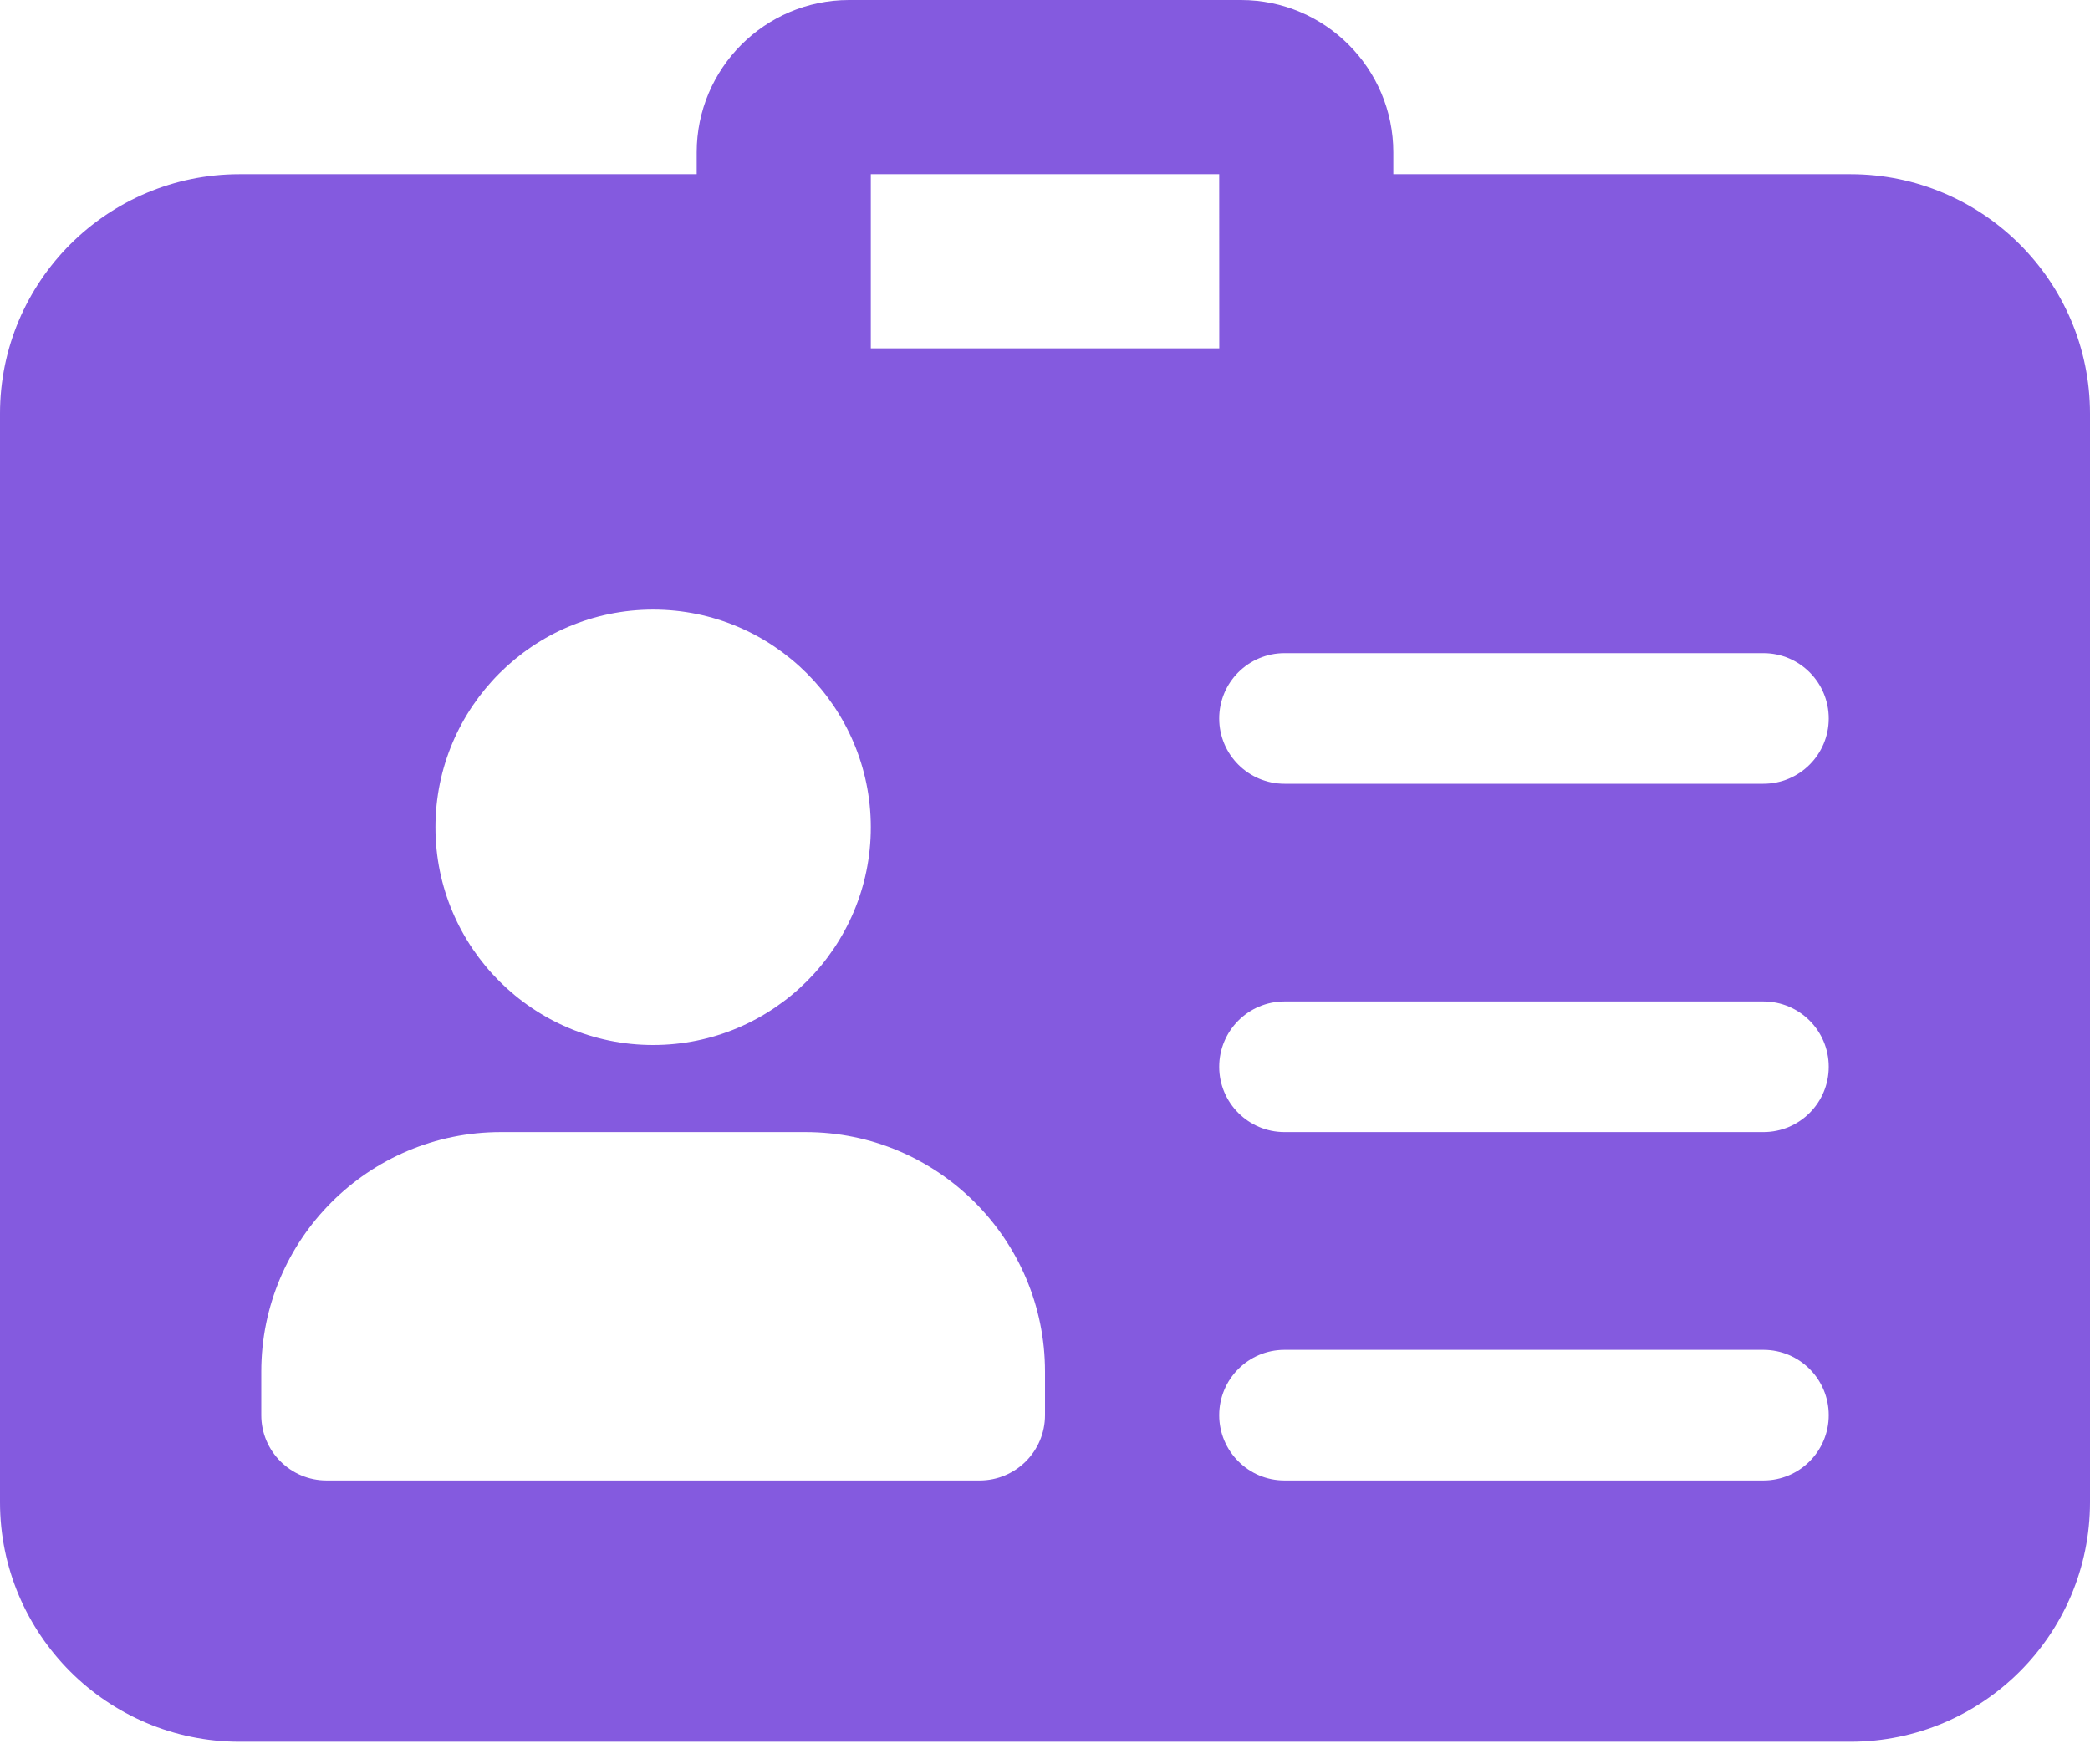
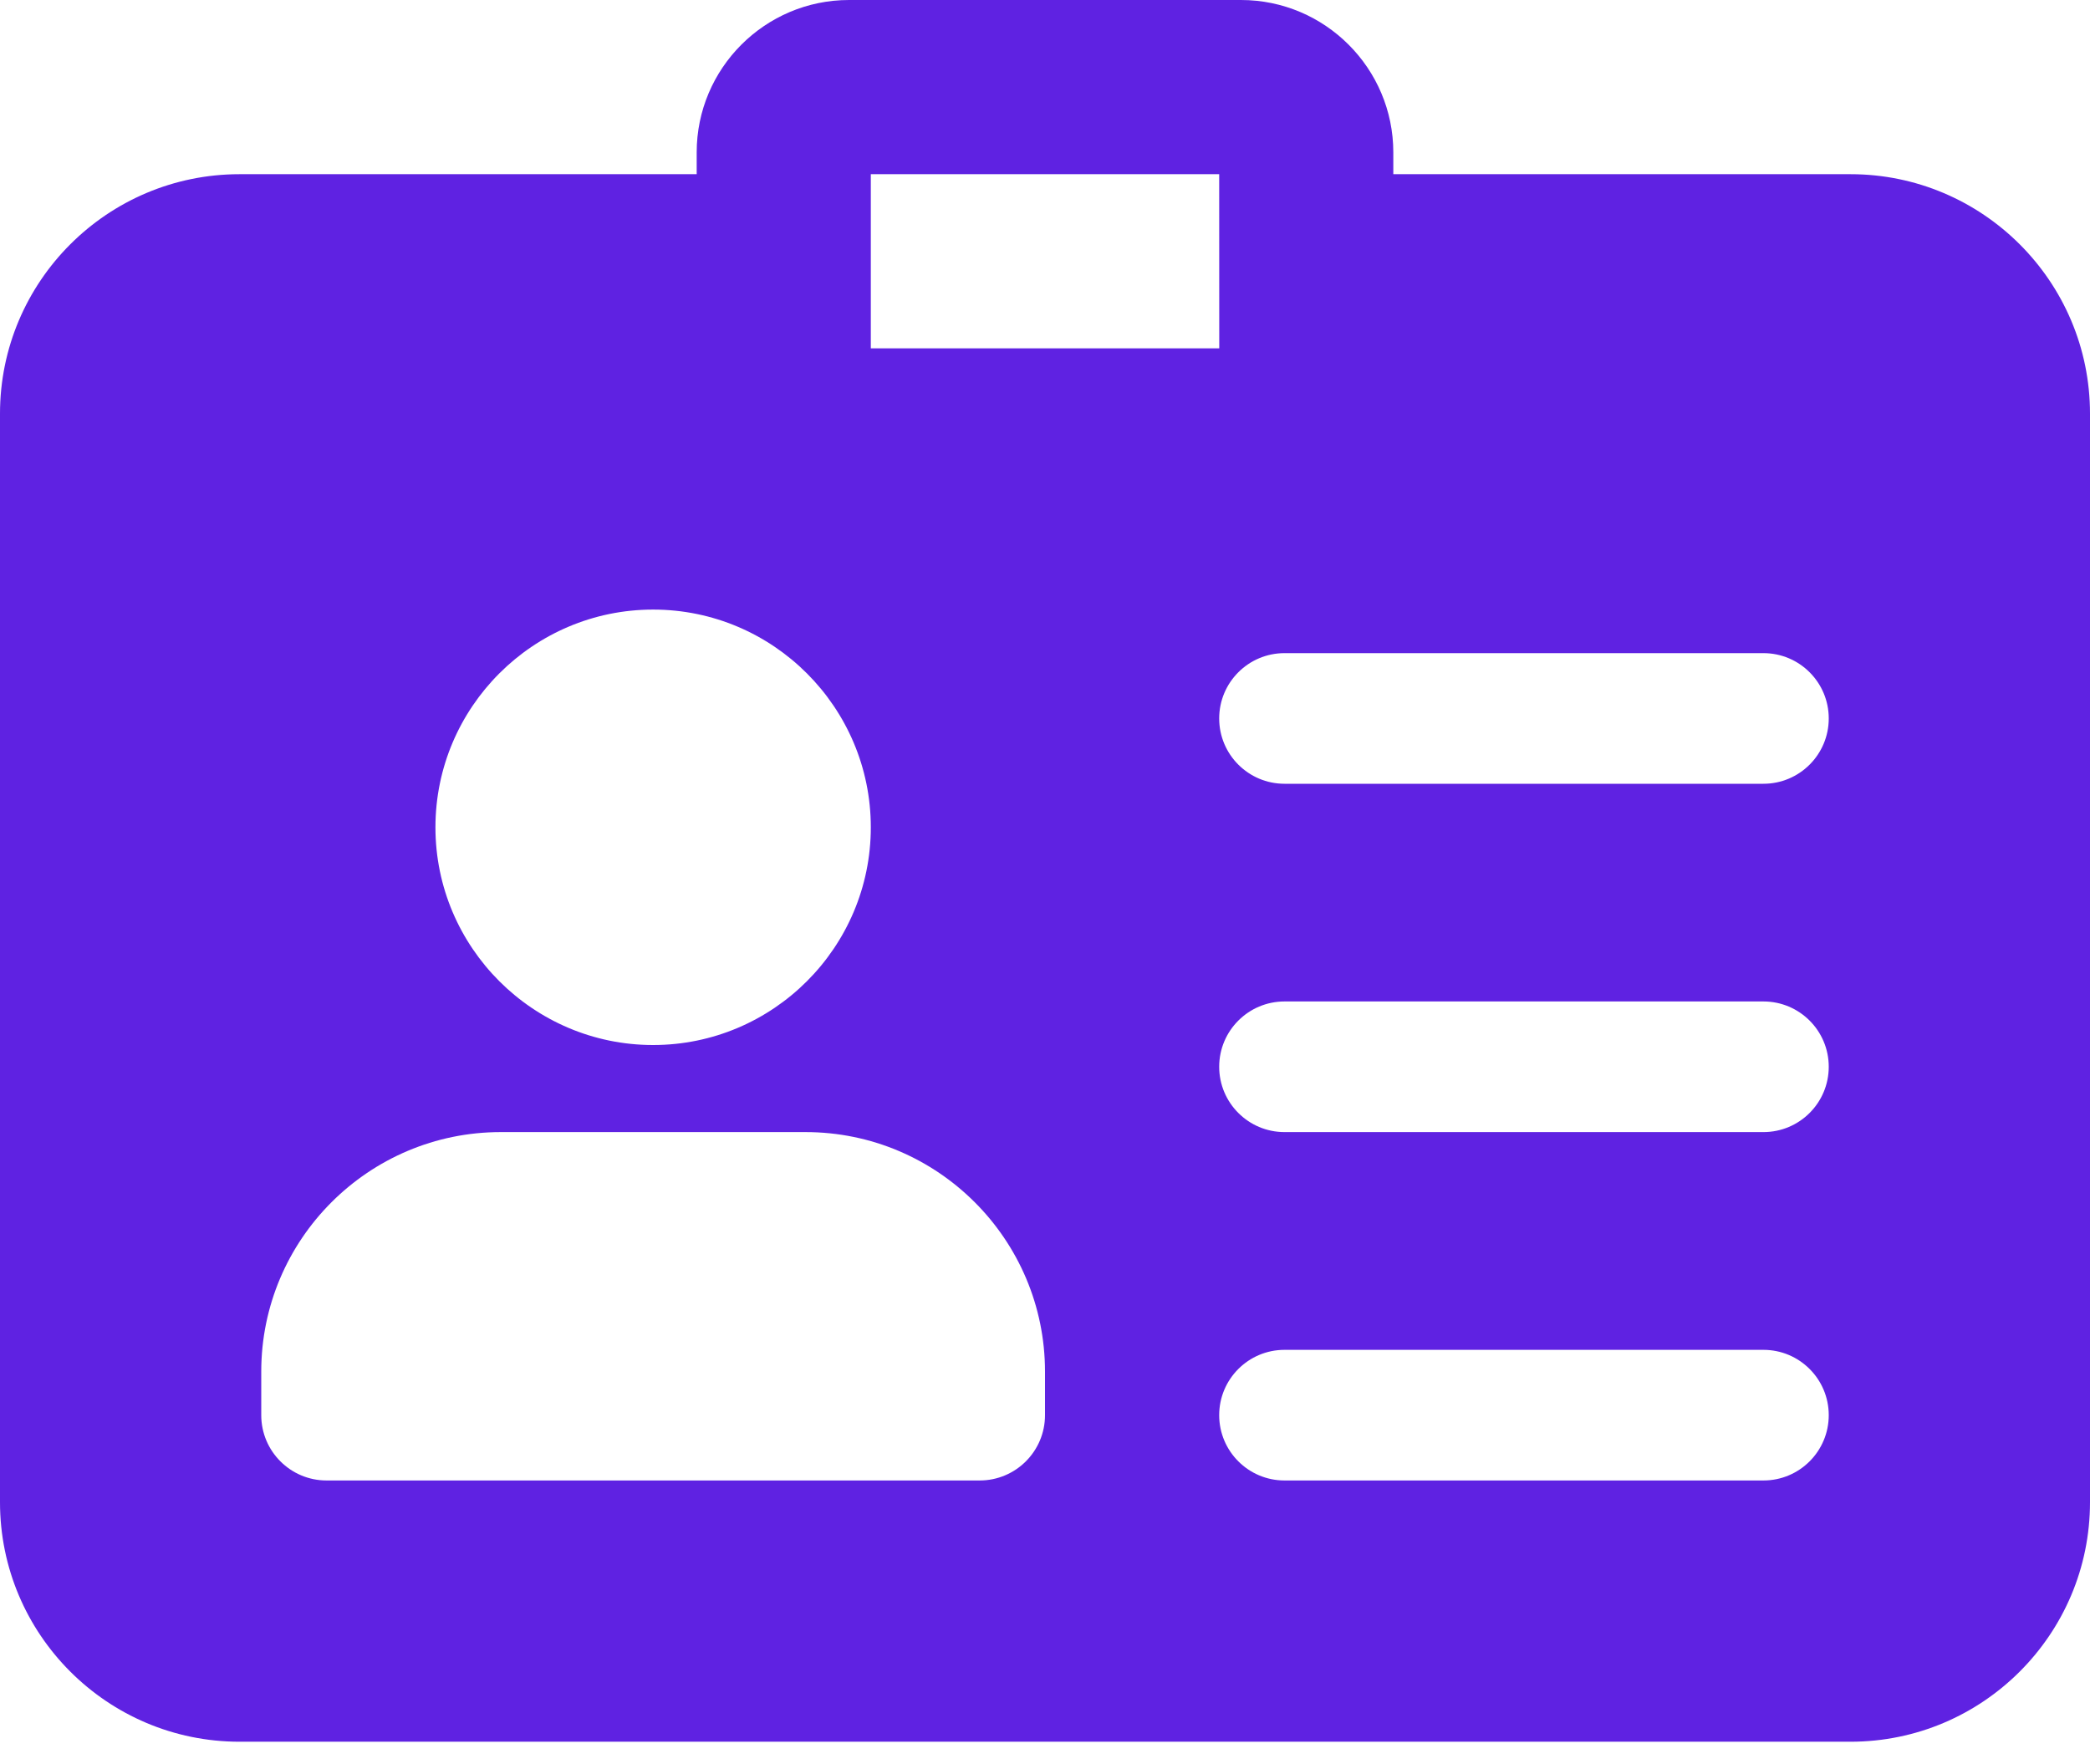
<svg xmlns="http://www.w3.org/2000/svg" width="32" height="27" viewBox="0 0 32 27" fill="none">
-   <path d="M28.333 2.667H21.333V2.333C21.333 1.047 20.287 0 19 0H13C11.713 0 10.667 1.047 10.667 2.333V2.667H3.667C1.644 2.667 0 4.311 0 6.333V23C0 25.023 1.644 26.667 3.667 26.667H28.333C30.356 26.667 32 25.023 32 23V6.333C32 4.311 30.356 2.667 28.333 2.667ZM18.668 5.333H13.333V2.667H18.667L18.668 5.333ZM10 9.333C11.837 9.333 13.333 10.829 13.333 12.667C13.333 14.504 11.837 16 10 16C8.163 16 6.667 14.504 6.667 12.667C6.667 10.829 8.163 9.333 10 9.333ZM16 21.667C16 22.219 15.552 22.667 15 22.667H5C4.448 22.667 4 22.219 4 21.667V21C4 18.977 5.644 17.333 7.667 17.333H12.333C14.356 17.333 16 18.977 16 21V21.667ZM27 22.667H19.667C19.115 22.667 18.667 22.219 18.667 21.667C18.667 21.115 19.115 20.667 19.667 20.667H27C27.552 20.667 28 21.115 28 21.667C28 22.219 27.552 22.667 27 22.667ZM27 17.333H19.667C19.115 17.333 18.667 16.885 18.667 16.333C18.667 15.781 19.115 15.333 19.667 15.333H27C27.552 15.333 28 15.781 28 16.333C28 16.885 27.552 17.333 27 17.333ZM27 12H19.667C19.115 12 18.667 11.552 18.667 11C18.667 10.448 19.115 10 19.667 10H27C27.552 10 28 10.448 28 11C28 11.552 27.552 12 27 12Z" fill="#845ADF" />
+   <path d="M28.333 2.667H21.333V2.333C21.333 1.047 20.287 0 19 0H13C11.713 0 10.667 1.047 10.667 2.333V2.667H3.667C1.644 2.667 0 4.311 0 6.333V23C0 25.023 1.644 26.667 3.667 26.667H28.333C30.356 26.667 32 25.023 32 23V6.333C32 4.311 30.356 2.667 28.333 2.667ZM18.668 5.333H13.333V2.667H18.667L18.668 5.333ZM10 9.333C11.837 9.333 13.333 10.829 13.333 12.667C13.333 14.504 11.837 16 10 16C8.163 16 6.667 14.504 6.667 12.667C6.667 10.829 8.163 9.333 10 9.333ZM16 21.667C16 22.219 15.552 22.667 15 22.667H5C4.448 22.667 4 22.219 4 21.667V21C4 18.977 5.644 17.333 7.667 17.333H12.333C14.356 17.333 16 18.977 16 21V21.667ZM27 22.667H19.667C19.115 22.667 18.667 22.219 18.667 21.667C18.667 21.115 19.115 20.667 19.667 20.667H27C27.552 20.667 28 21.115 28 21.667C28 22.219 27.552 22.667 27 22.667ZM27 17.333H19.667C19.115 17.333 18.667 16.885 18.667 16.333C18.667 15.781 19.115 15.333 19.667 15.333H27C27.552 15.333 28 15.781 28 16.333C28 16.885 27.552 17.333 27 17.333ZM27 12H19.667C19.115 12 18.667 11.552 18.667 11C18.667 10.448 19.115 10 19.667 10H27C27.552 10 28 10.448 28 11C28 11.552 27.552 12 27 12Z" fill="#5F22E2" />
</svg>
